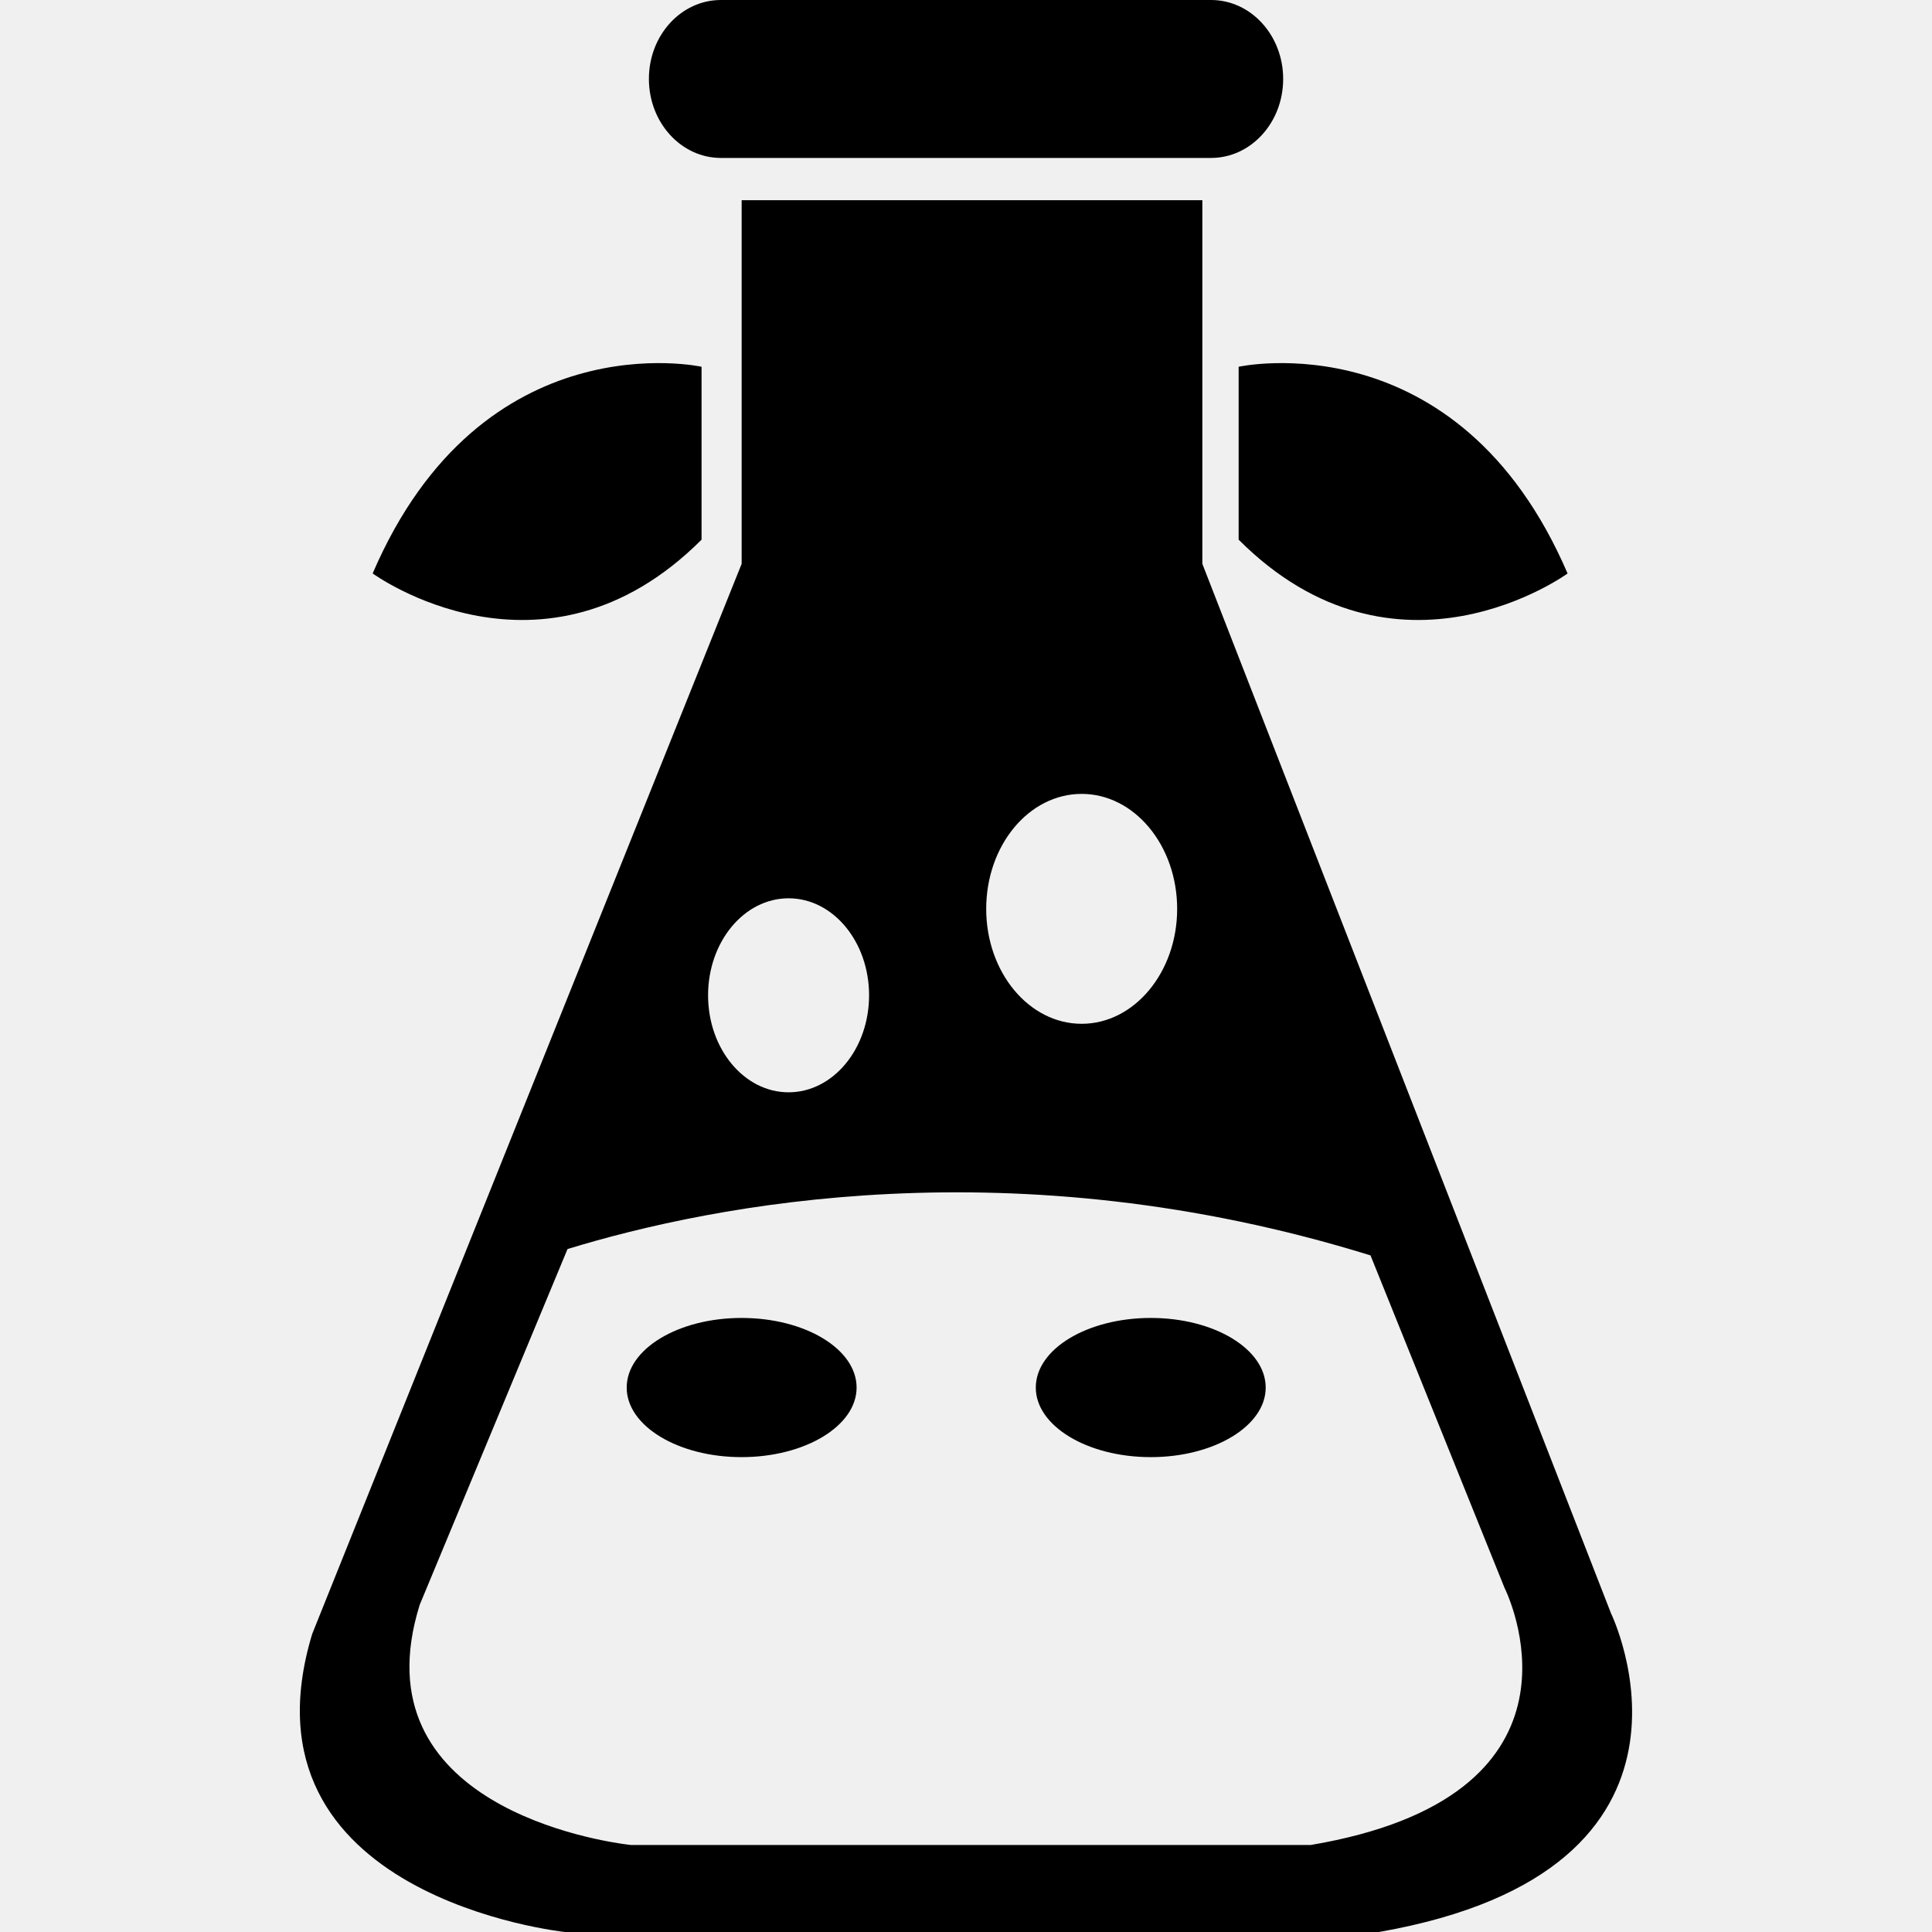
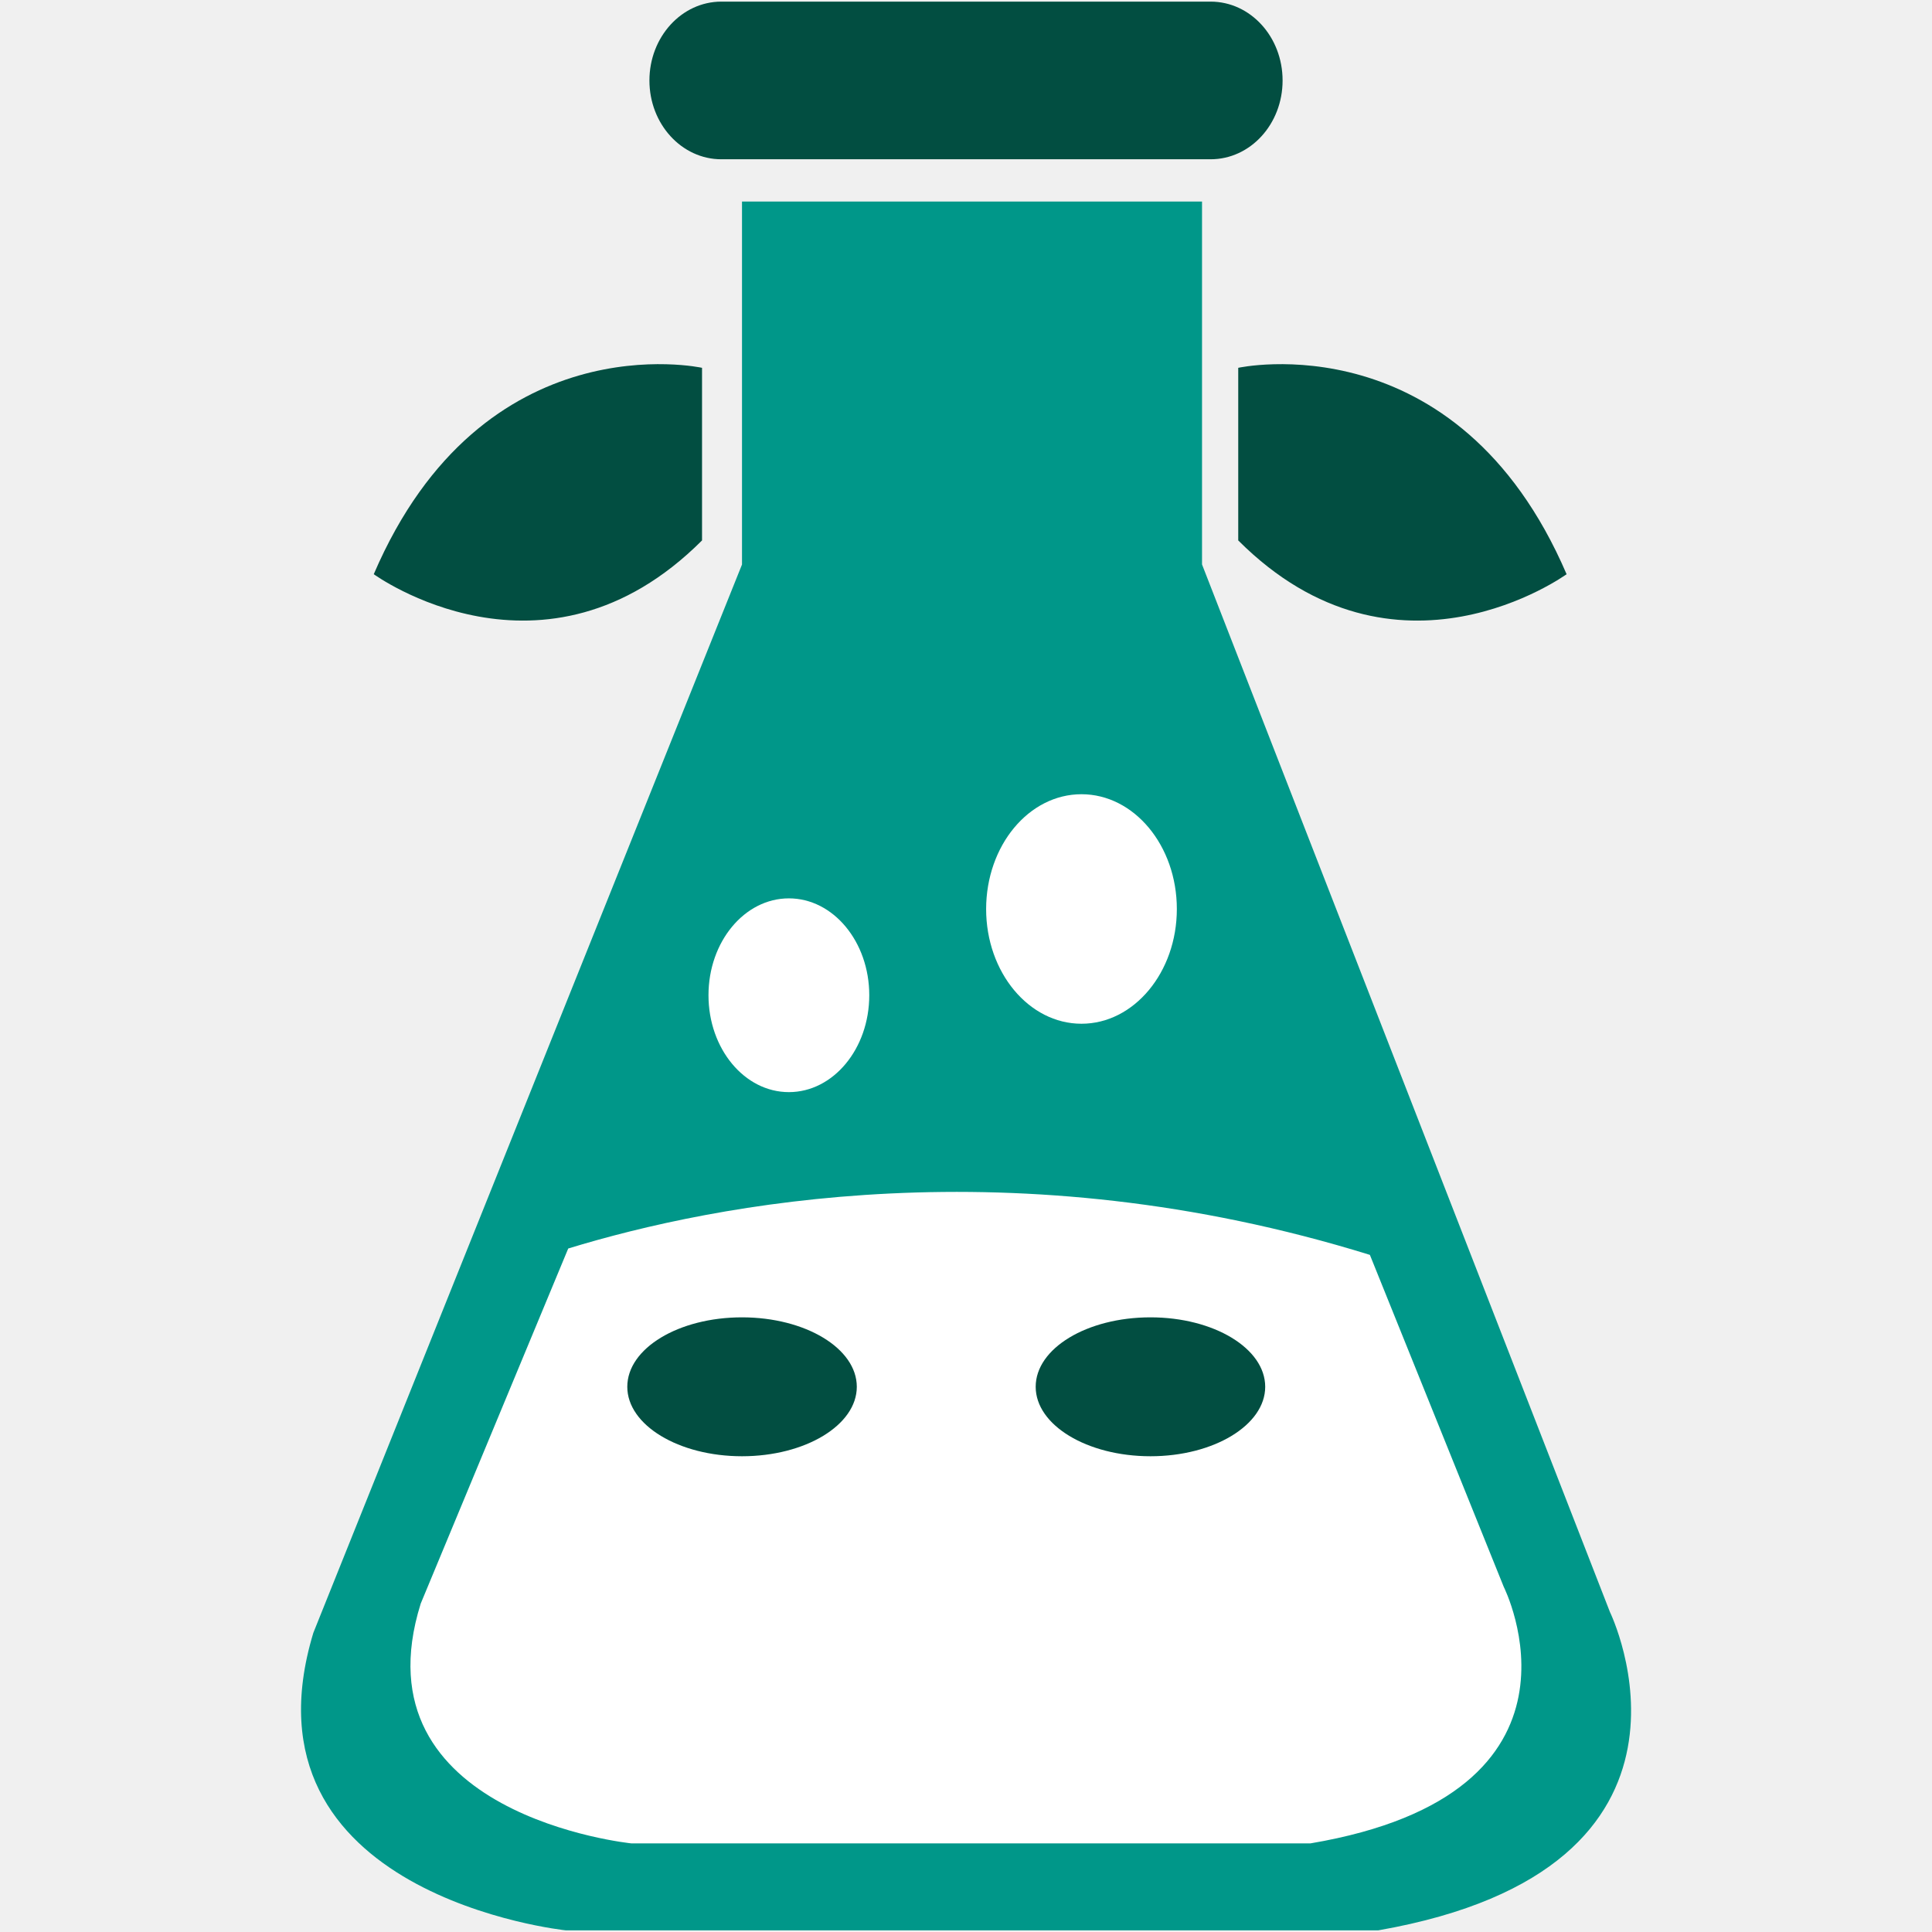
- <svg xmlns="http://www.w3.org/2000/svg" role="img" viewBox="0 0 24 24">
-   <path d="M14.936 2.487v4.517l5.076 13.036s1.55 3.184-2.882 3.96H7.019s-4.131-.431-3.141-3.702L9.213 7.004V2.487h5.724Zm2.089 13.108c-4.43-1.374-8.155-.636-9.975-.079l-1.836 4.419c-.783 2.499 2.273 2.942 2.597 2.981l.028.003h8.444c3.541-.598 2.511-2.972 2.415-3.177l-.007-.014-1.666-4.133Zm-7.813.777c.789 0 1.429.386 1.429.865 0 .476-.64.864-1.429.864-.789 0-1.427-.388-1.427-.864 0-.478.638-.865 1.427-.865Zm5.084 0c.787 0 1.427.386 1.427.865 0 .476-.64.864-1.427.864-.791 0-1.429-.388-1.429-.864 0-.478.638-.865 1.429-.865Zm-4.5-5.213c-.552 0-1.0.539-1 1.205 0 .666.448 1.205 1 1.205.552 0 1-.539 1-1.205 0-.666-.448-1.205-1-1.205Zm3.641-1.297c-.655 0-1.186.638-1.186 1.429 0 .787.531 1.427 1.186 1.427.653 0 1.186-.64 1.186-1.427 0-.791-.533-1.429-1.186-1.429Zm6.036-2.738s-2.122 1.546-4.086-.42V4.556s2.724-.601 4.086 2.568Zm-14.844 0C5.991 3.955 8.715 4.556 8.715 4.556v2.148c-1.966 1.966-4.085.42-4.085.42ZM15.044 0c.495 0 .896.439.896.981 0 .542-.401.981-.896.981H8.955c-.493 0-.894-.439-.894-.981C8.06.439 8.461 0 8.955 0h6.089Z" />
+ <svg xmlns="http://www.w3.org/2000/svg" version="1.1" id="Layer_1" x="0px" y="0px" viewBox="0 0 1000 1000" style="enable-background:new 0 0 1000 1000;" xml:space="preserve">
+   <style type="text/css">
+ 	.st0{fill:#009789;}
+ 	.st1{fill:#024E41;}
+ 	.st2{fill:#FFFFFF;}
+ </style>
+   <g id="logo__item--logo_0" transform="matrix(0.2926686,0,0,0.2926686,8.333411,-12.32011)">
+     <g id="g57" transform="matrix(1.584974,0,0,1.584974,-33.15991,-17)">
+       <g id="g55">
+         <path id="path33" class="st0" d="M1344.2,262.1v405l455.2,1169c0,0,139,285.5-258.5,355.1H634.2c0,0-370.4-38.7-281.6-332     L830.9,667.2v-405H1344.2z" />
+         <g id="g39">
+           <g id="g37">
+             <path id="path35" class="st1" d="M1353.8,215h-546c-44.2,0-80.2-39.3-80.2-87.9c0-48.6,36-88,80.2-88h546       c44.4,0,80.3,39.3,80.3,88C1434.1,175.7,1398.2,215,1353.8,215z" />
+           </g>
+         </g>
+         <path id="path41" class="st2" d="M1209.7,923.5c58.6,0,106.4,57.2,106.4,128.1c0,70.6-47.8,128-106.4,128     c-58.7,0-106.4-57.4-106.4-128C1103.4,980.7,1151,923.5,1209.7,923.5z" />
+         <ellipse id="ellipse43" class="st2" cx="883.2" cy="1147.8" rx="89.7" ry="108.1" />
+         <path id="path45" class="st1" d="M1384.6,640.3V447.7c0,0,244.3-53.9,366.4,230.3C1751,677.9,1560.7,816.6,1384.6,640.3z" />
+         <path id="path47" class="st1" d="M786.3,640.3V447.7c0,0-244.3-53.9-366.3,230.3C420,677.9,610,816.6,786.3,640.3z" />
+         <path id="path49" class="st2" d="M1531.5,1437.5c-397.3-123.2-731.2-57.1-894.5-7.1l-164.6,396.2     c-74.1,236.5,235.3,267.6,235.3,267.6H1465c331.9-56.1,215.9-286.2,215.9-286.2L1531.5,1437.5z" />
+         <path id="path51" class="st1" d="M959,1584.7c0,42.7-57.4,77.5-128.1,77.5s-128-34.8-128-77.5c0-42.9,57.2-77.5,128-77.5     C901.6,1507.2,959,1541.8,959,1584.7z" />
+         <path id="path53" class="st1" d="M1414.7,1584.7c0,42.7-57.4,77.5-128,77.5c-70.9,0-128.1-34.8-128.1-77.5     c0-42.9,57.2-77.5,128.1-77.5C1357.3,1507.2,1414.7,1541.8,1414.7,1584.7z" />
+       </g>
+     </g>
+   </g>
</svg>
